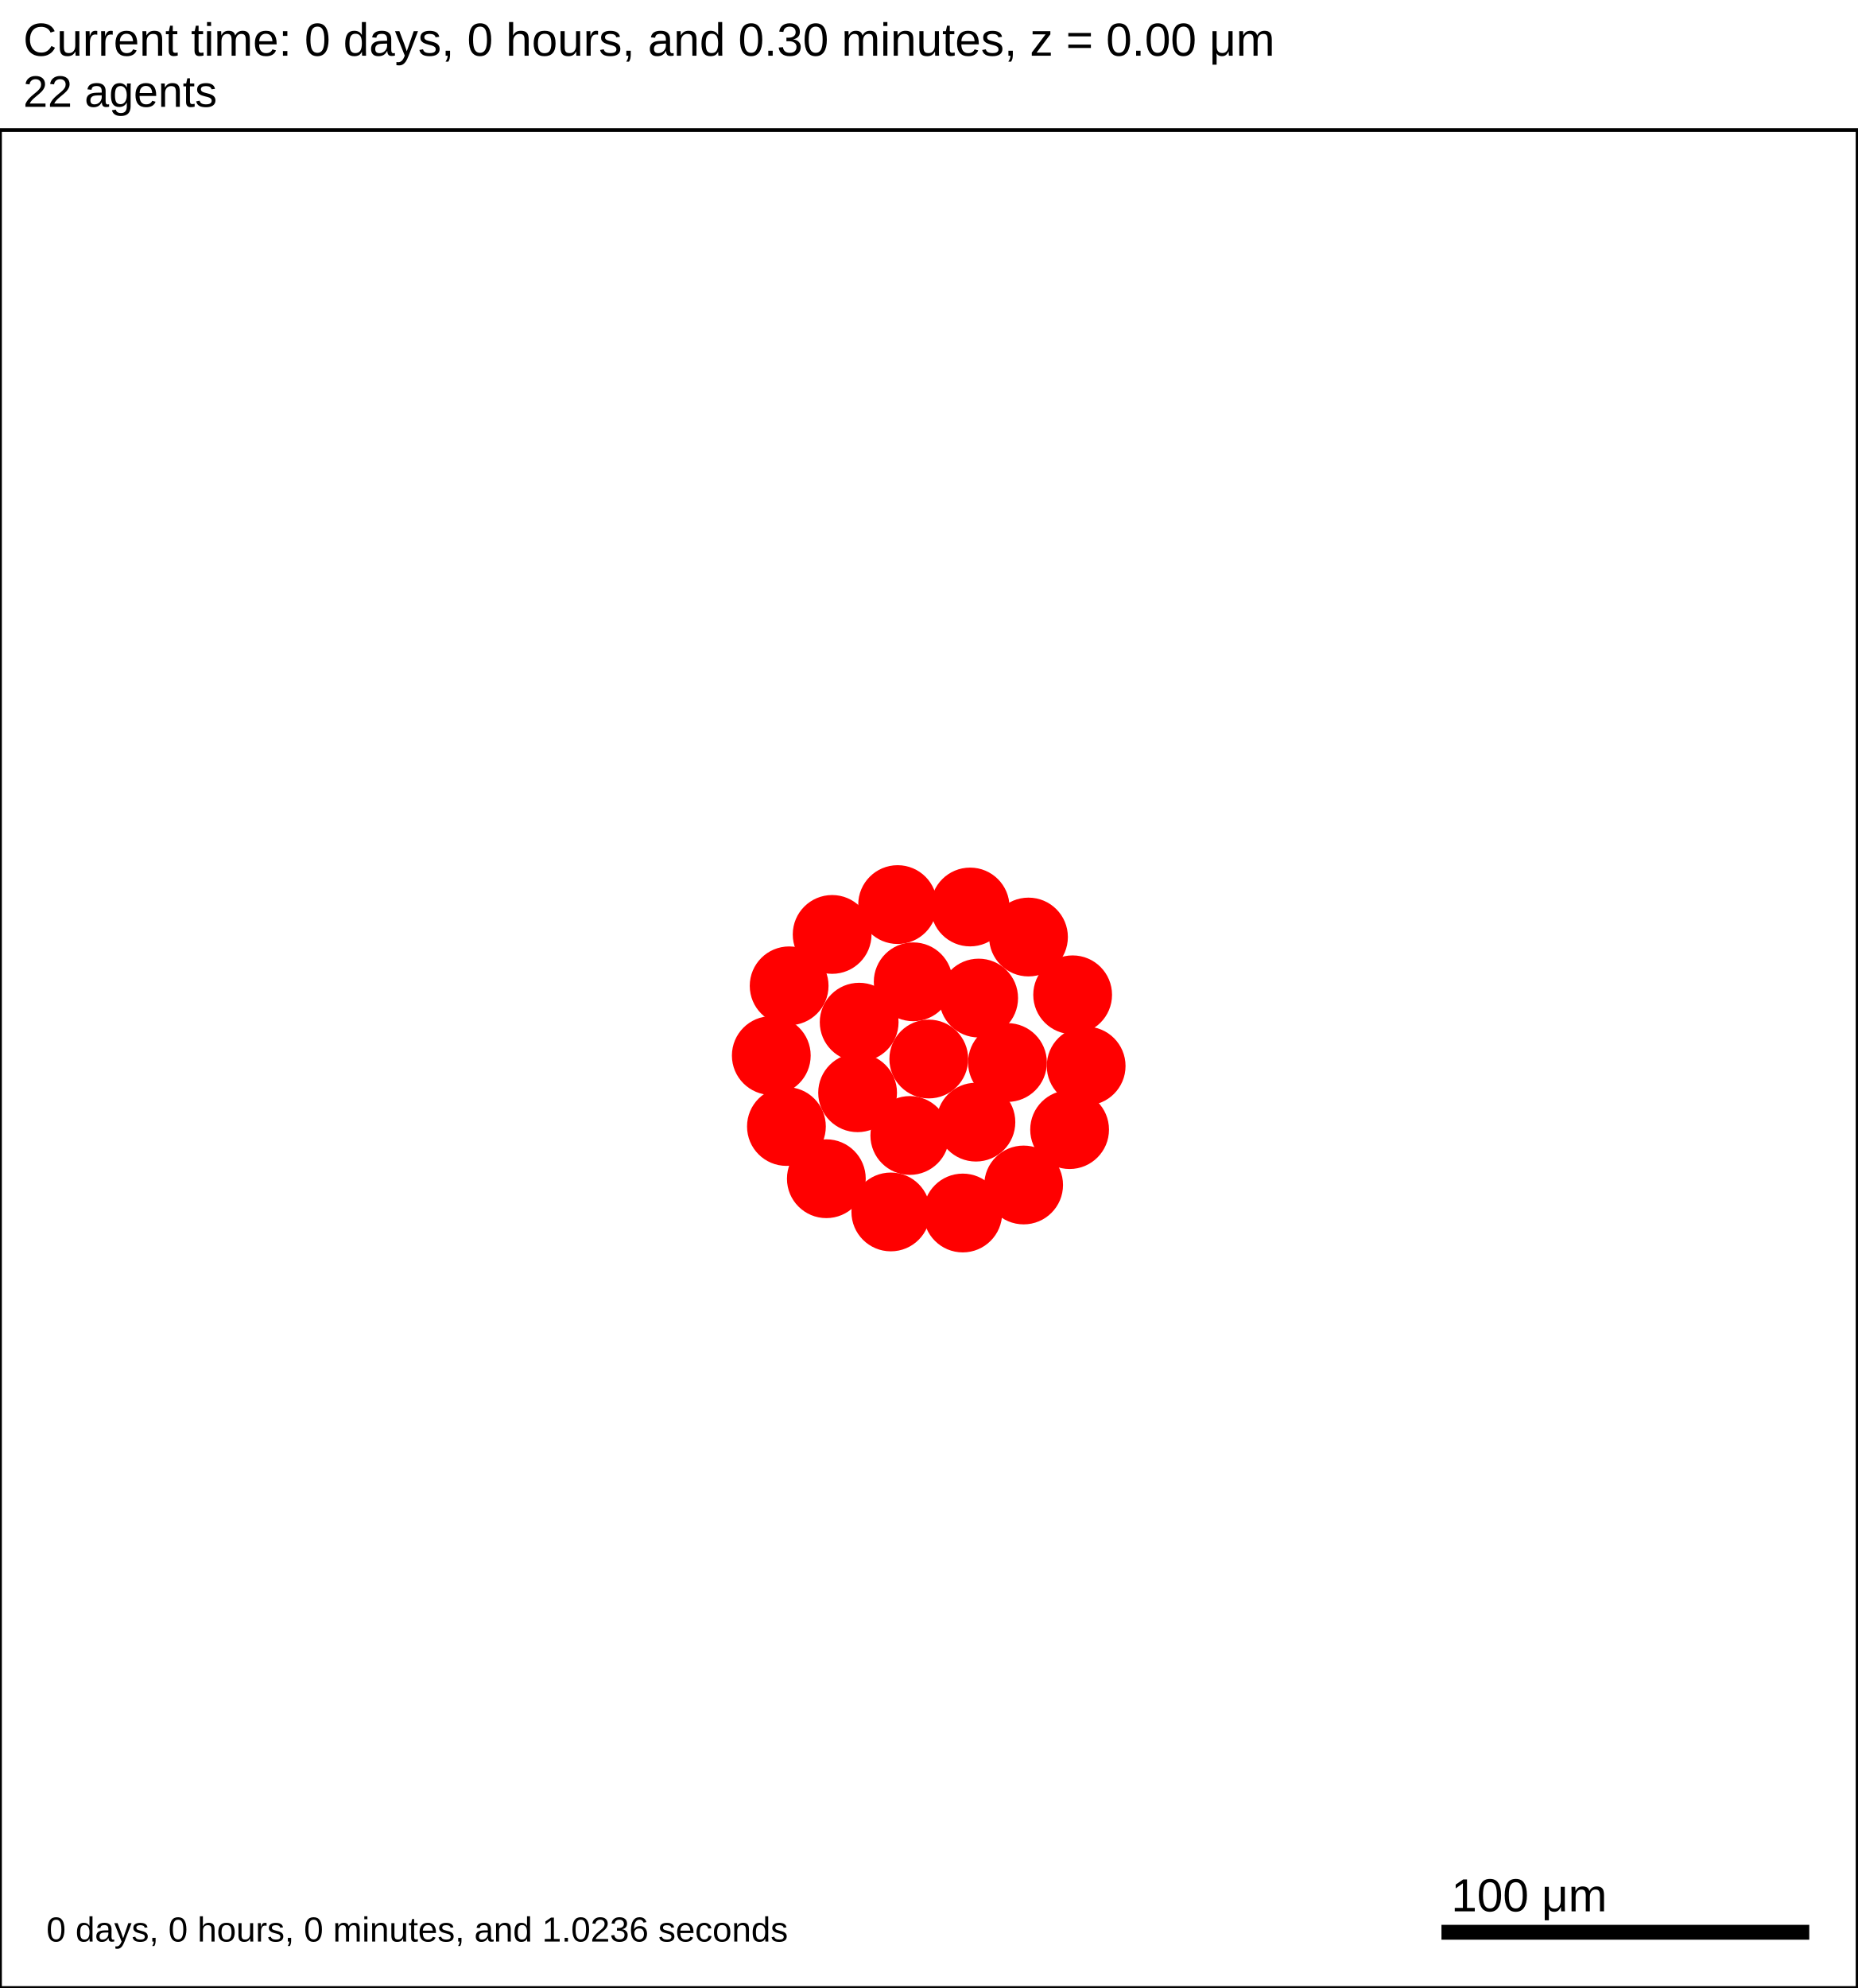
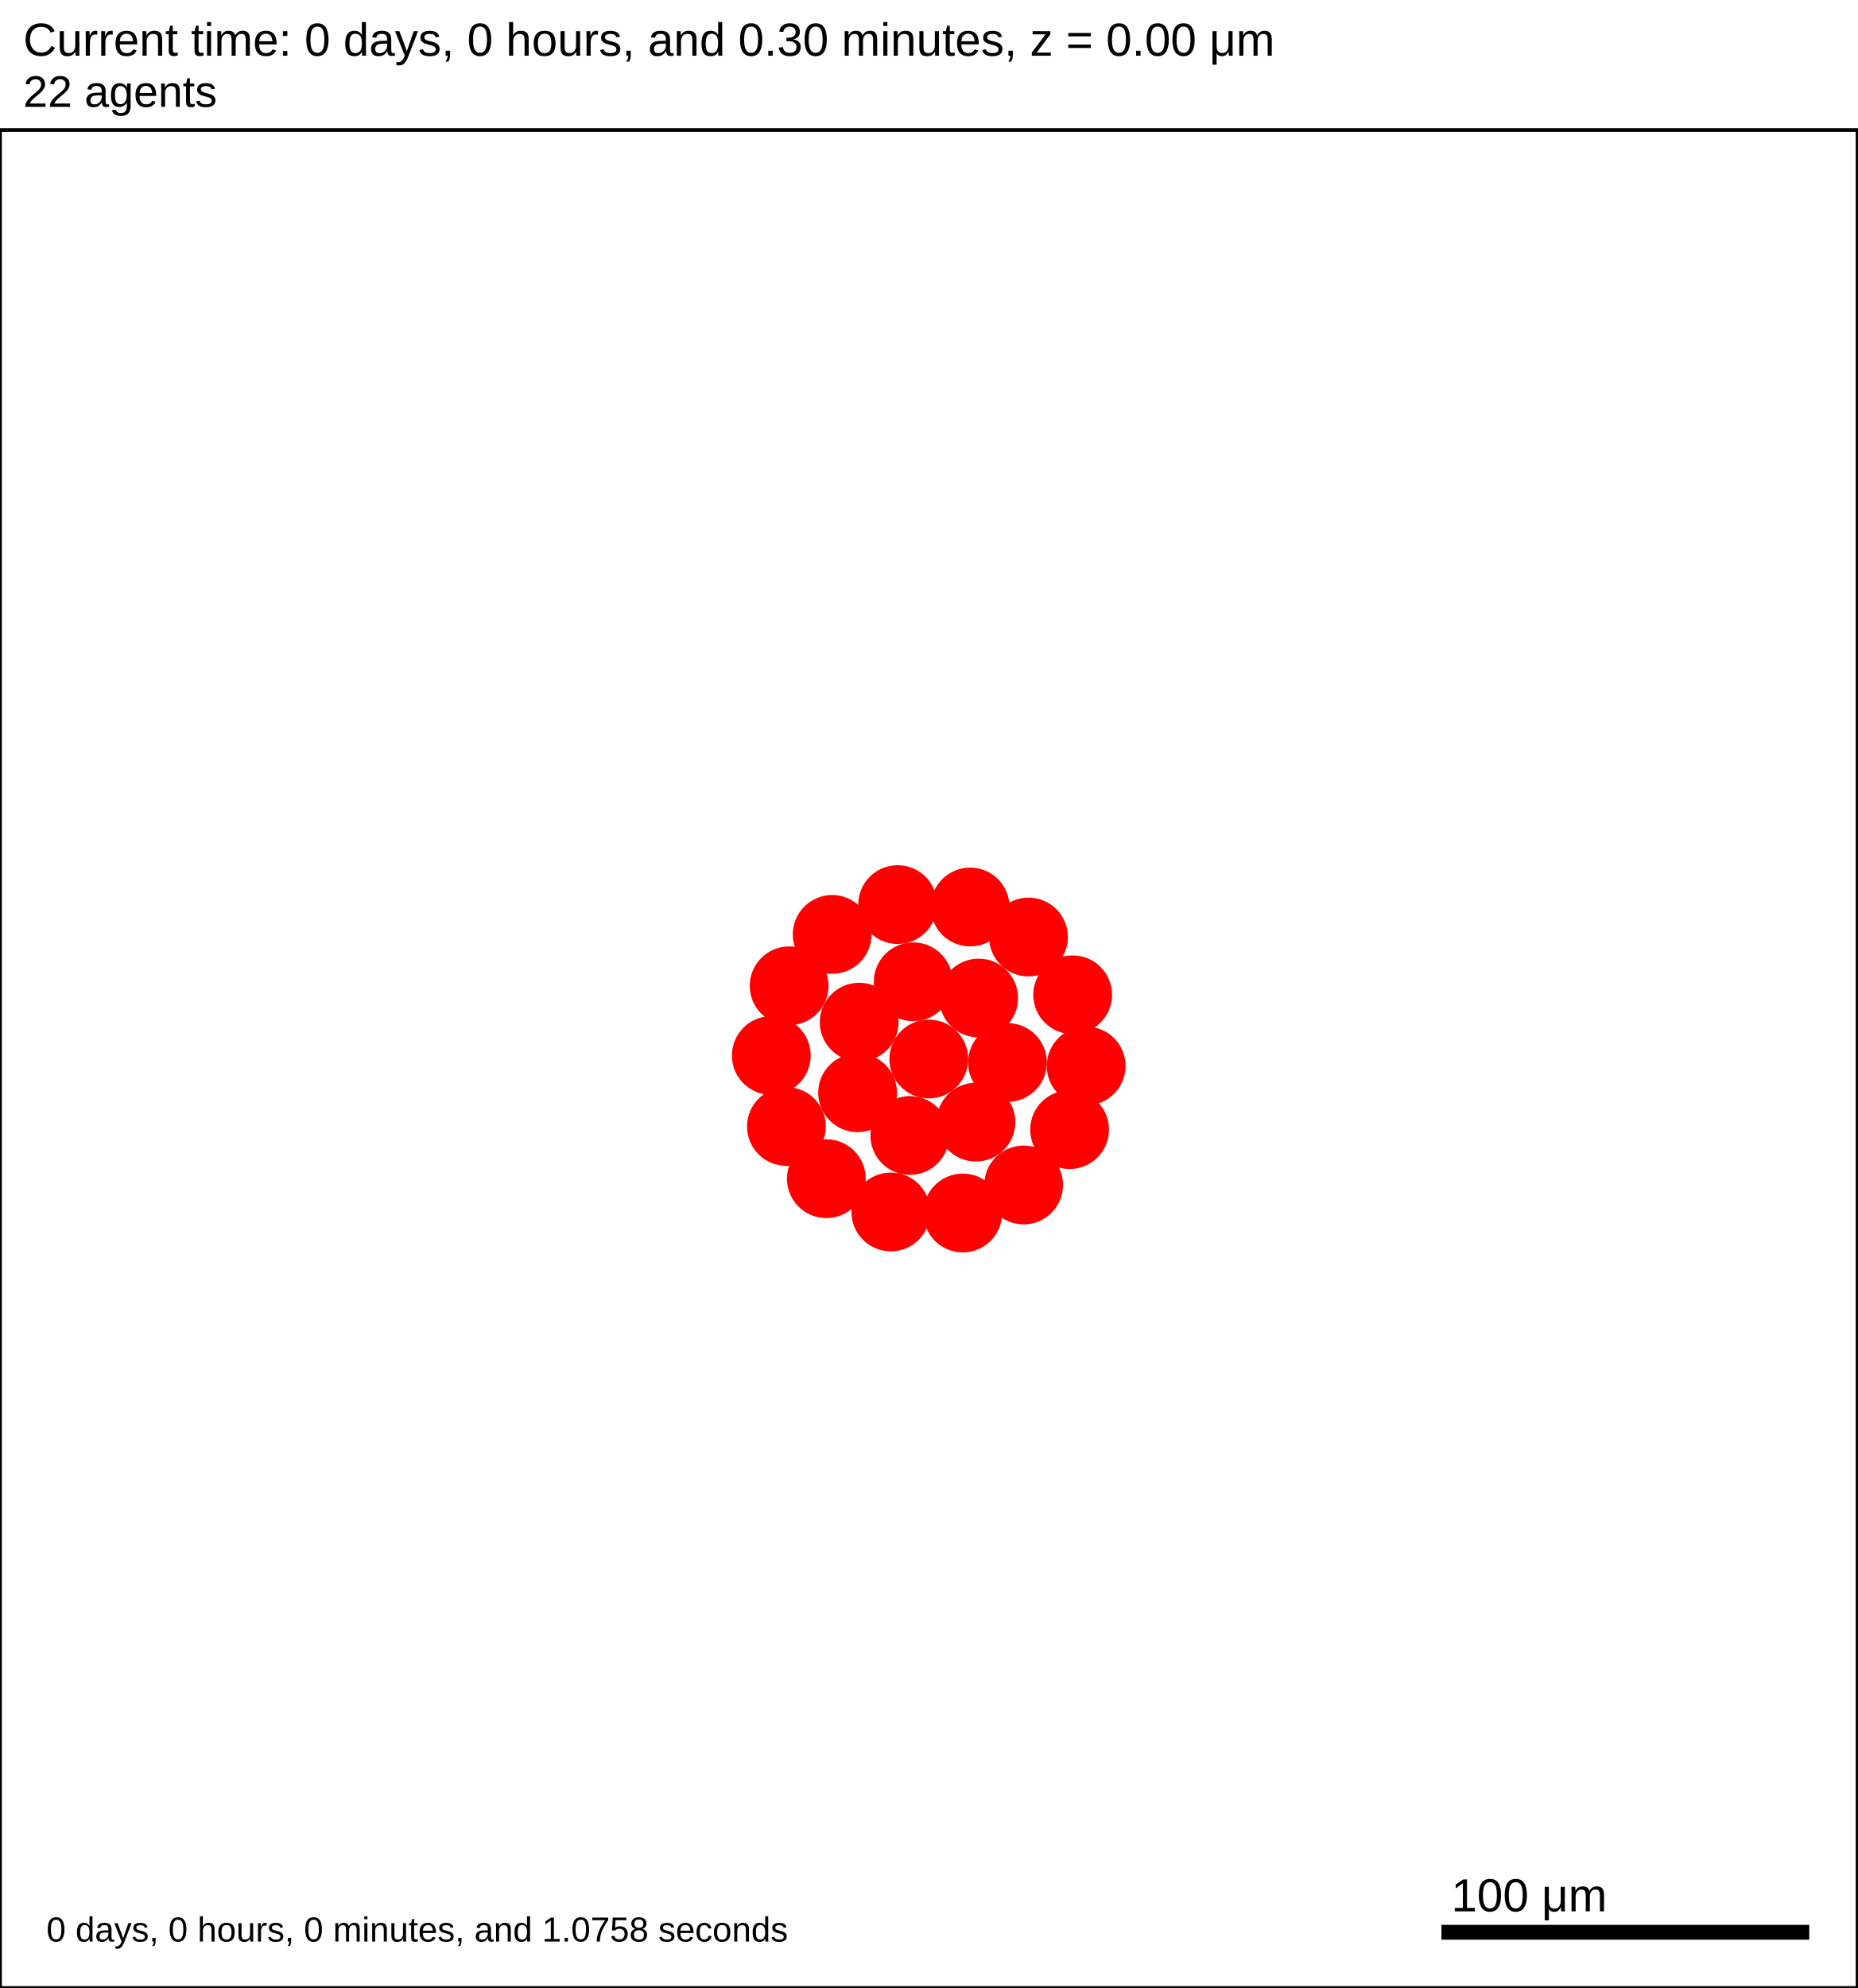
<svg xmlns="http://www.w3.org/2000/svg" version="1.1" width="500" height="535" id="svg2">
  <rect x="0" y="0" width="500" height="535" stroke-width="1" stroke="white" fill="white" />
  <text x="6.25" y="15" font-family="Arial" font-size="12.5" fill="black">
   Current time: 0 days, 0 hours, and 0.30 minutes, z = 0.00 μm
  </text>
  <text x="6.25" y="28.75" font-family="Arial" font-size="11.875" fill="black">
   22 agents
  </text>
  <g id="tissue" transform="translate(0,535) scale(1,-1)">
    <g id="ECM">
  </g>
    <g id="cells">
      <g id="cell0">
        <circle cx="250" cy="250" r="10.353" stroke-width="0.5" stroke="red" fill="red" />
        <circle cx="250" cy="250" r="6.217" stroke-width="0.5" stroke="red" fill="red" />
      </g>
      <g id="cell1">
        <circle cx="230.842" cy="240.923" r="10.353" stroke-width="0.5" stroke="red" fill="red" />
        <circle cx="230.842" cy="240.923" r="6.217" stroke-width="0.5" stroke="red" fill="red" />
      </g>
      <g id="cell2">
        <circle cx="263.426" cy="266.406" r="10.353" stroke-width="0.5" stroke="red" fill="red" />
        <circle cx="263.426" cy="266.406" r="6.217" stroke-width="0.5" stroke="red" fill="red" />
      </g>
      <g id="cell3">
        <circle cx="244.892" cy="229.425" r="10.353" stroke-width="0.5" stroke="red" fill="red" />
        <circle cx="244.892" cy="229.425" r="6.217" stroke-width="0.5" stroke="red" fill="red" />
      </g>
      <g id="cell4">
        <circle cx="245.806" cy="270.781" r="10.353" stroke-width="0.5" stroke="red" fill="red" />
        <circle cx="245.806" cy="270.781" r="6.217" stroke-width="0.5" stroke="red" fill="red" />
      </g>
      <g id="cell5">
        <circle cx="262.688" cy="233.016" r="10.353" stroke-width="0.5" stroke="red" fill="red" />
        <circle cx="262.688" cy="233.016" r="6.217" stroke-width="0.5" stroke="red" fill="red" />
      </g>
      <g id="cell6">
        <circle cx="231.262" cy="259.916" r="10.353" stroke-width="0.5" stroke="red" fill="red" />
        <circle cx="231.262" cy="259.916" r="6.217" stroke-width="0.5" stroke="red" fill="red" />
      </g>
      <g id="cell7">
        <circle cx="271.179" cy="249.063" r="10.353" stroke-width="0.5" stroke="red" fill="red" />
        <circle cx="271.179" cy="249.063" r="6.217" stroke-width="0.5" stroke="red" fill="red" />
      </g>
      <g id="cell8">
-         <circle cx="259.149" cy="208.562" r="10.353" stroke-width="0.5" stroke="red" fill="red" />
-         <circle cx="259.149" cy="208.562" r="6.217" stroke-width="0.5" stroke="red" fill="red" />
+         <circle cx="259.148" cy="208.561" r="10.353" stroke-width="0.5" stroke="red" fill="red" />
+         <circle cx="259.148" cy="208.561" r="6.217" stroke-width="0.5" stroke="red" fill="red" />
      </g>
      <g id="cell9">
        <circle cx="211.683" cy="231.845" r="10.353" stroke-width="0.5" stroke="red" fill="red" />
        <circle cx="211.683" cy="231.845" r="6.217" stroke-width="0.5" stroke="red" fill="red" />
      </g>
      <g id="cell10">
        <circle cx="223.989" cy="283.53" r="10.353" stroke-width="0.5" stroke="red" fill="red" />
        <circle cx="223.989" cy="283.53" r="6.217" stroke-width="0.5" stroke="red" fill="red" />
      </g>
      <g id="cell11">
-         <circle cx="276.838" cy="282.832" r="10.353" stroke-width="0.5" stroke="red" fill="red" />
-         <circle cx="276.838" cy="282.832" r="6.217" stroke-width="0.5" stroke="red" fill="red" />
+         <circle cx="276.837" cy="282.833" r="10.353" stroke-width="0.5" stroke="red" fill="red" />
+         <circle cx="276.837" cy="282.833" r="6.217" stroke-width="0.5" stroke="red" fill="red" />
      </g>
      <g id="cell12">
        <circle cx="287.906" cy="231.002" r="10.353" stroke-width="0.5" stroke="red" fill="red" />
        <circle cx="287.906" cy="231.002" r="6.217" stroke-width="0.5" stroke="red" fill="red" />
      </g>
      <g id="cell13">
        <circle cx="239.783" cy="208.849" r="10.353" stroke-width="0.5" stroke="red" fill="red" />
        <circle cx="239.783" cy="208.849" r="6.217" stroke-width="0.5" stroke="red" fill="red" />
      </g>
      <g id="cell14">
        <circle cx="207.61" cy="250.938" r="10.353" stroke-width="0.5" stroke="red" fill="red" />
        <circle cx="207.61" cy="250.938" r="6.217" stroke-width="0.5" stroke="red" fill="red" />
      </g>
      <g id="cell15">
        <circle cx="241.613" cy="291.562" r="10.353" stroke-width="0.5" stroke="red" fill="red" />
        <circle cx="241.613" cy="291.562" r="6.217" stroke-width="0.5" stroke="red" fill="red" />
      </g>
      <g id="cell16">
        <circle cx="288.725" cy="267.282" r="10.353" stroke-width="0.5" stroke="red" fill="red" />
        <circle cx="288.725" cy="267.282" r="6.217" stroke-width="0.5" stroke="red" fill="red" />
      </g>
      <g id="cell17">
-         <circle cx="275.532" cy="216.104" r="10.353" stroke-width="0.5" stroke="red" fill="red" />
-         <circle cx="275.532" cy="216.104" r="6.217" stroke-width="0.5" stroke="red" fill="red" />
+         <circle cx="275.531" cy="216.104" r="10.353" stroke-width="0.5" stroke="red" fill="red" />
+         <circle cx="275.531" cy="216.104" r="6.217" stroke-width="0.5" stroke="red" fill="red" />
      </g>
      <g id="cell18">
        <circle cx="222.428" cy="217.789" r="10.353" stroke-width="0.5" stroke="red" fill="red" />
        <circle cx="222.428" cy="217.789" r="6.217" stroke-width="0.5" stroke="red" fill="red" />
      </g>
      <g id="cell19">
        <circle cx="212.413" cy="269.699" r="10.353" stroke-width="0.5" stroke="red" fill="red" />
        <circle cx="212.413" cy="269.699" r="6.217" stroke-width="0.5" stroke="red" fill="red" />
      </g>
      <g id="cell20">
        <circle cx="261.124" cy="290.915" r="10.353" stroke-width="0.5" stroke="red" fill="red" />
        <circle cx="261.124" cy="290.915" r="6.217" stroke-width="0.5" stroke="red" fill="red" />
      </g>
      <g id="cell21">
        <circle cx="292.359" cy="248.125" r="10.353" stroke-width="0.5" stroke="red" fill="red" />
        <circle cx="292.359" cy="248.125" r="6.217" stroke-width="0.5" stroke="red" fill="red" />
      </g>
    </g>
  </g>
  <rect x="387.5" y="517.5" width="100" height="5" stroke-width="1" stroke="rgb(255,255,255)" fill="rgb(0,0,0)" />
  <text x="390.625" y="514.375" font-family="Arial" font-size="12.5" fill="black">
   100 μm
  </text>
  <text x="12.5" y="522.5" font-family="Arial" font-size="9.375" fill="black">
-    0 days, 0 hours, 0 minutes, and 1.0236 seconds
+    0 days, 0 hours, 0 minutes, and 1.0758 seconds
  </text>
  <rect x="0" y="35" width="500" height="500" stroke-width="1" stroke="rgb(0,0,0)" fill="none" />
</svg>
